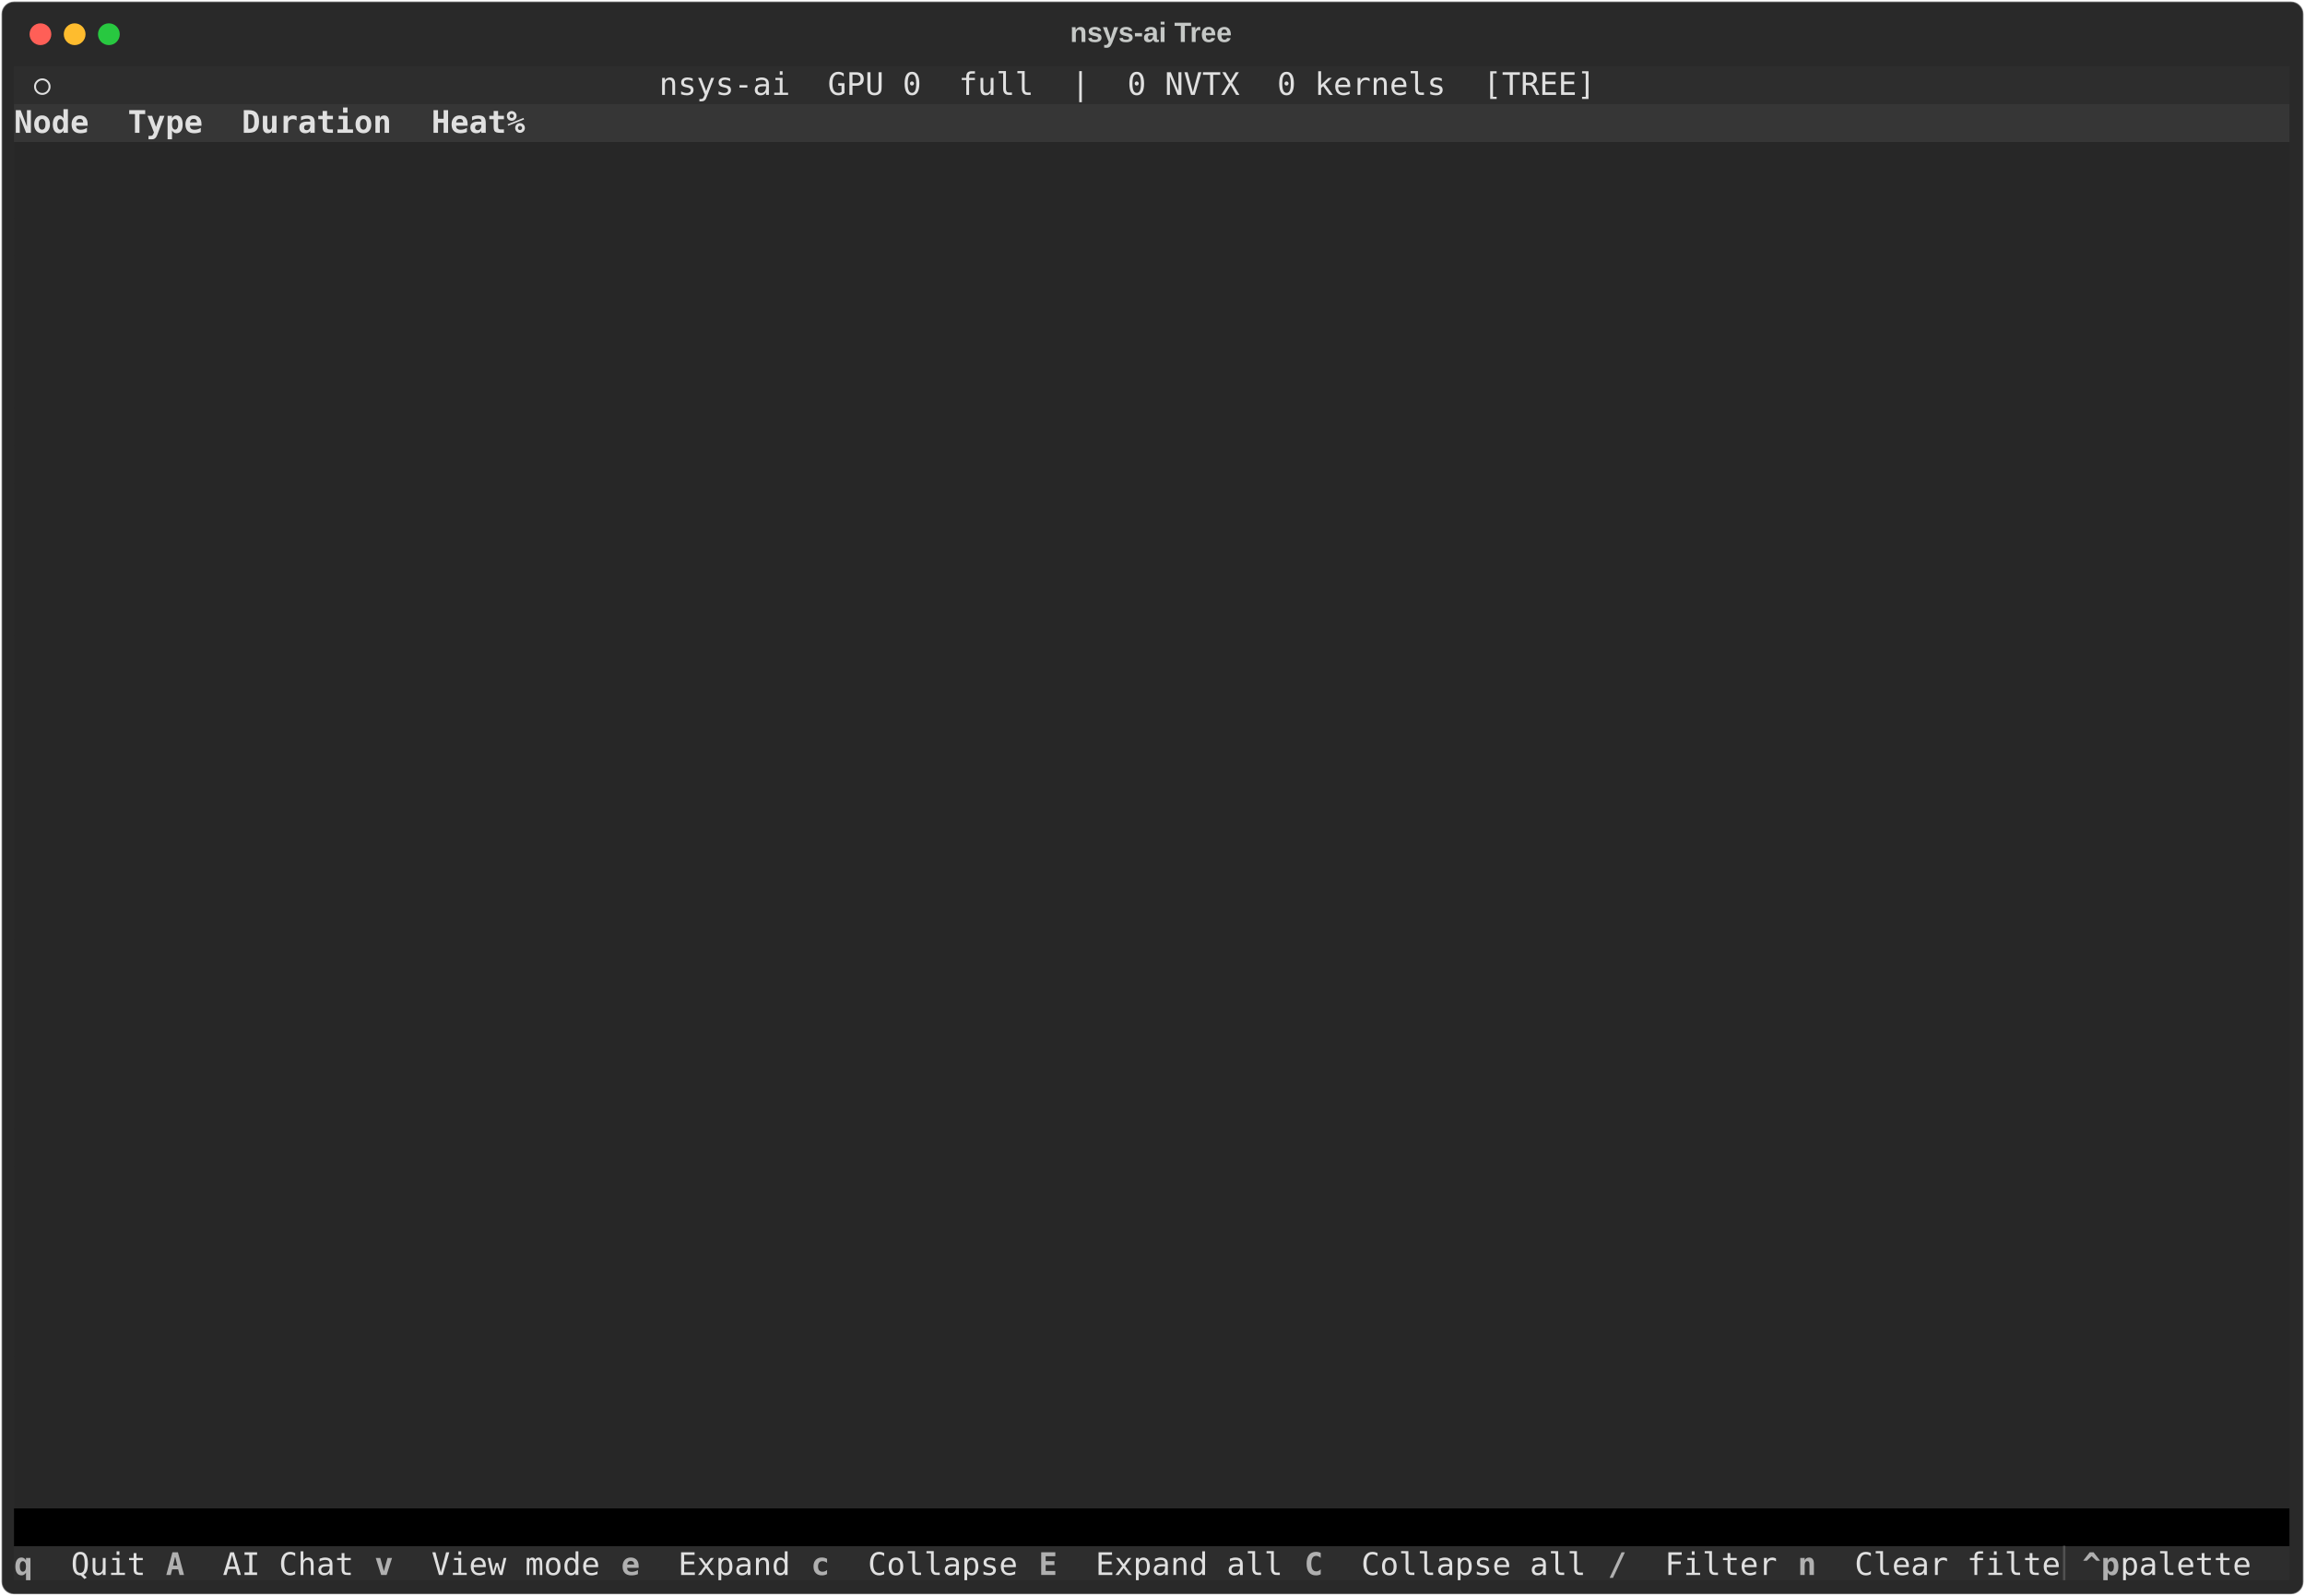
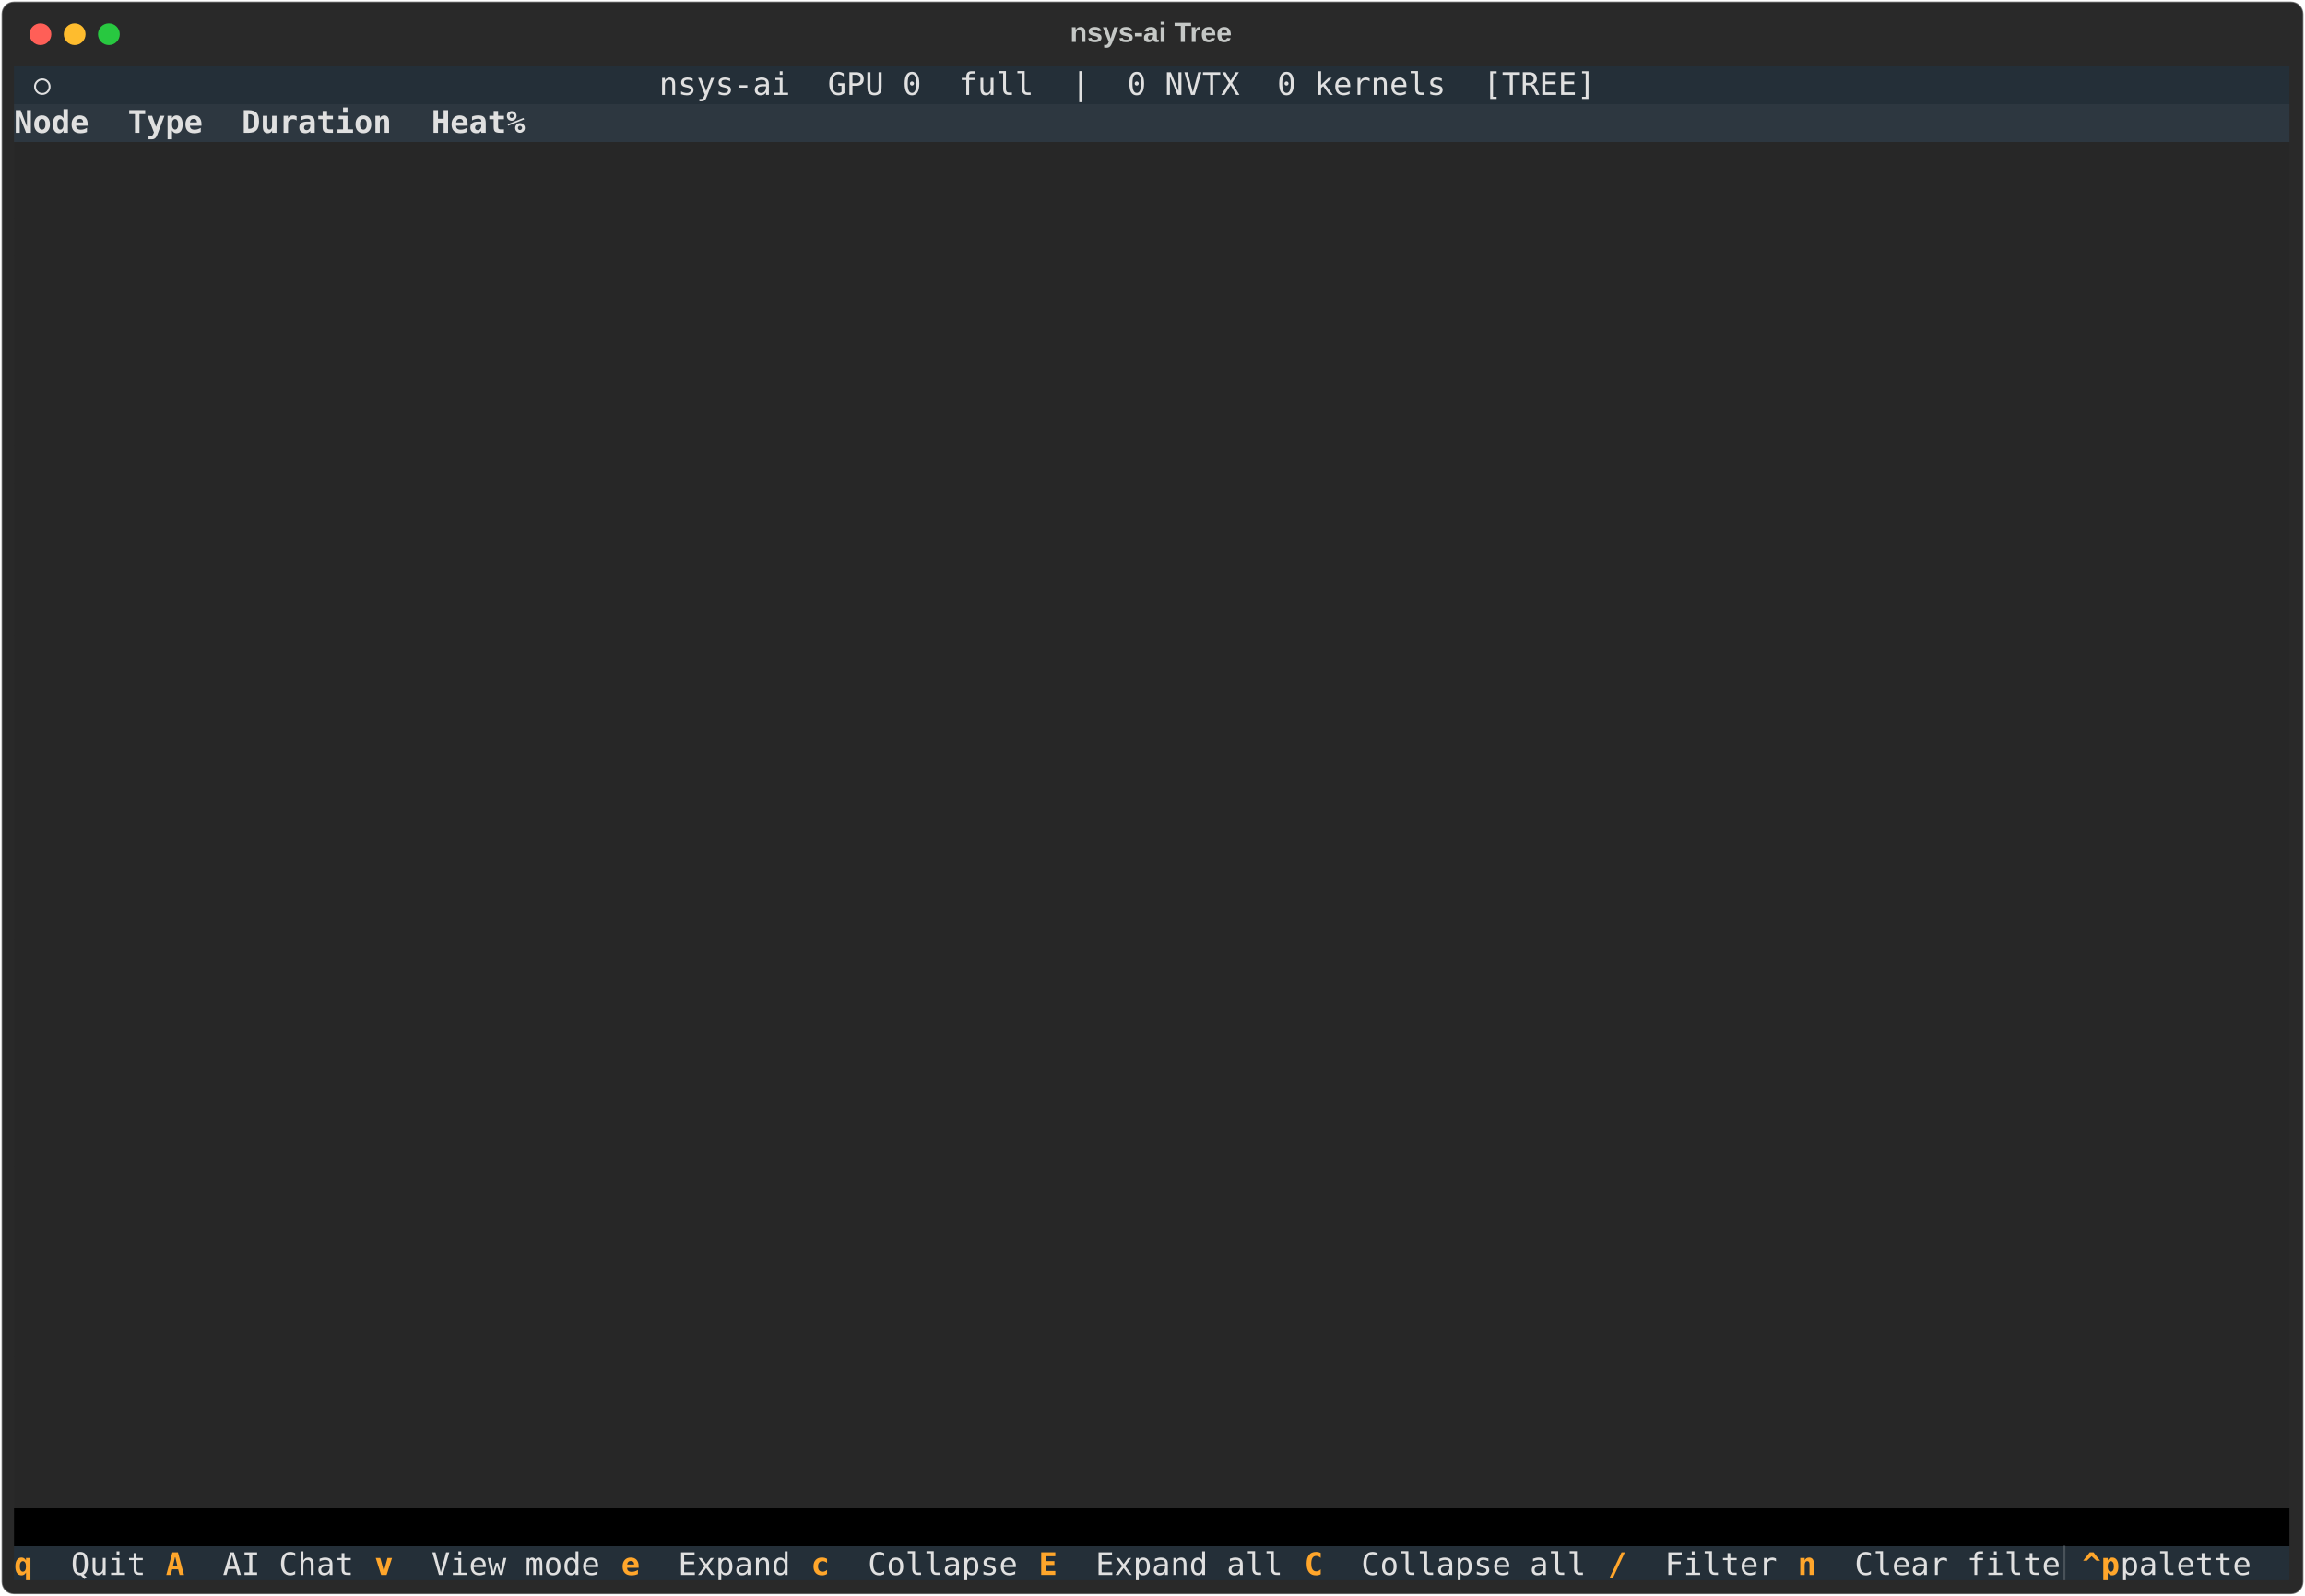
<svg xmlns="http://www.w3.org/2000/svg" class="rich-terminal" viewBox="0 0 1482 1026.0">
  <style>

    @font-face {
        font-family: "Fira Code";
        src: local("FiraCode-Regular"),
                url("https://cdnjs.cloudflare.com/ajax/libs/firacode/6.2.0/woff2/FiraCode-Regular.woff2") format("woff2"),
                url("https://cdnjs.cloudflare.com/ajax/libs/firacode/6.2.0/woff/FiraCode-Regular.woff") format("woff");
        font-style: normal;
        font-weight: 400;
    }
    @font-face {
        font-family: "Fira Code";
        src: local("FiraCode-Bold"),
                url("https://cdnjs.cloudflare.com/ajax/libs/firacode/6.2.0/woff2/FiraCode-Bold.woff2") format("woff2"),
                url("https://cdnjs.cloudflare.com/ajax/libs/firacode/6.2.0/woff/FiraCode-Bold.woff") format("woff");
        font-style: bold;
        font-weight: 700;
    }

    .terminal-matrix {
        font-family: Fira Code, monospace;
        font-size: 20px;
        line-height: 24.4px;
        font-variant-east-asian: full-width;
    }

    .terminal-title {
        font-size: 18px;
        font-weight: bold;
        font-family: arial;
    }

    .terminal-r1 { fill: #c5c8c6 }
.terminal-r2 { fill: #e0e0e0 }
.terminal-r3 { fill: #e0e0e0;font-weight: bold }
.terminal-r4 { fill: #dddddd }
- .terminal-r5 { fill: #b0b0b0;font-weight: bold }
- .terminal-r6 { fill: #515151 }
+ .terminal-r5 { fill: #ffa62b;font-weight: bold }
+ .terminal-r6 { fill: #495259 }
    </style>
  <defs>
    <clipPath id="terminal-clip-terminal">
      <rect x="0" y="0" width="1463.0" height="975.0" />
    </clipPath>
    <clipPath id="terminal-line-0">
      <rect x="0" y="1.5" width="1464" height="24.65" />
    </clipPath>
    <clipPath id="terminal-line-1">
      <rect x="0" y="25.9" width="1464" height="24.65" />
    </clipPath>
    <clipPath id="terminal-line-2">
      <rect x="0" y="50.3" width="1464" height="24.65" />
    </clipPath>
    <clipPath id="terminal-line-3">
      <rect x="0" y="74.7" width="1464" height="24.65" />
    </clipPath>
    <clipPath id="terminal-line-4">
      <rect x="0" y="99.1" width="1464" height="24.65" />
    </clipPath>
    <clipPath id="terminal-line-5">
      <rect x="0" y="123.5" width="1464" height="24.65" />
    </clipPath>
    <clipPath id="terminal-line-6">
      <rect x="0" y="147.9" width="1464" height="24.65" />
    </clipPath>
    <clipPath id="terminal-line-7">
      <rect x="0" y="172.3" width="1464" height="24.65" />
    </clipPath>
    <clipPath id="terminal-line-8">
      <rect x="0" y="196.7" width="1464" height="24.65" />
    </clipPath>
    <clipPath id="terminal-line-9">
      <rect x="0" y="221.1" width="1464" height="24.65" />
    </clipPath>
    <clipPath id="terminal-line-10">
      <rect x="0" y="245.5" width="1464" height="24.65" />
    </clipPath>
    <clipPath id="terminal-line-11">
      <rect x="0" y="269.9" width="1464" height="24.65" />
    </clipPath>
    <clipPath id="terminal-line-12">
      <rect x="0" y="294.3" width="1464" height="24.65" />
    </clipPath>
    <clipPath id="terminal-line-13">
      <rect x="0" y="318.7" width="1464" height="24.65" />
    </clipPath>
    <clipPath id="terminal-line-14">
      <rect x="0" y="343.1" width="1464" height="24.65" />
    </clipPath>
    <clipPath id="terminal-line-15">
      <rect x="0" y="367.5" width="1464" height="24.65" />
    </clipPath>
    <clipPath id="terminal-line-16">
      <rect x="0" y="391.9" width="1464" height="24.65" />
    </clipPath>
    <clipPath id="terminal-line-17">
      <rect x="0" y="416.3" width="1464" height="24.65" />
    </clipPath>
    <clipPath id="terminal-line-18">
      <rect x="0" y="440.7" width="1464" height="24.65" />
    </clipPath>
    <clipPath id="terminal-line-19">
      <rect x="0" y="465.1" width="1464" height="24.65" />
    </clipPath>
    <clipPath id="terminal-line-20">
      <rect x="0" y="489.5" width="1464" height="24.65" />
    </clipPath>
    <clipPath id="terminal-line-21">
      <rect x="0" y="513.9" width="1464" height="24.65" />
    </clipPath>
    <clipPath id="terminal-line-22">
      <rect x="0" y="538.3" width="1464" height="24.65" />
    </clipPath>
    <clipPath id="terminal-line-23">
      <rect x="0" y="562.7" width="1464" height="24.65" />
    </clipPath>
    <clipPath id="terminal-line-24">
      <rect x="0" y="587.1" width="1464" height="24.65" />
    </clipPath>
    <clipPath id="terminal-line-25">
      <rect x="0" y="611.5" width="1464" height="24.65" />
    </clipPath>
    <clipPath id="terminal-line-26">
      <rect x="0" y="635.9" width="1464" height="24.65" />
    </clipPath>
    <clipPath id="terminal-line-27">
      <rect x="0" y="660.3" width="1464" height="24.65" />
    </clipPath>
    <clipPath id="terminal-line-28">
      <rect x="0" y="684.7" width="1464" height="24.65" />
    </clipPath>
    <clipPath id="terminal-line-29">
      <rect x="0" y="709.1" width="1464" height="24.65" />
    </clipPath>
    <clipPath id="terminal-line-30">
      <rect x="0" y="733.5" width="1464" height="24.65" />
    </clipPath>
    <clipPath id="terminal-line-31">
      <rect x="0" y="757.9" width="1464" height="24.65" />
    </clipPath>
    <clipPath id="terminal-line-32">
      <rect x="0" y="782.3" width="1464" height="24.65" />
    </clipPath>
    <clipPath id="terminal-line-33">
      <rect x="0" y="806.7" width="1464" height="24.65" />
    </clipPath>
    <clipPath id="terminal-line-34">
      <rect x="0" y="831.1" width="1464" height="24.65" />
    </clipPath>
    <clipPath id="terminal-line-35">
      <rect x="0" y="855.5" width="1464" height="24.65" />
    </clipPath>
    <clipPath id="terminal-line-36">
      <rect x="0" y="879.9" width="1464" height="24.65" />
    </clipPath>
    <clipPath id="terminal-line-37">
      <rect x="0" y="904.3" width="1464" height="24.65" />
    </clipPath>
    <clipPath id="terminal-line-38">
      <rect x="0" y="928.7" width="1464" height="24.65" />
    </clipPath>
  </defs>
  <rect fill="#292929" stroke="rgba(255,255,255,0.35)" stroke-width="1" x="1" y="1" width="1480" height="1024" rx="8" />
  <text class="terminal-title" fill="#c5c8c6" text-anchor="middle" x="740" y="27">nsys-ai Tree</text>
  <g transform="translate(26,22)">
    <circle cx="0" cy="0" r="7" fill="#ff5f57" />
    <circle cx="22" cy="0" r="7" fill="#febc2e" />
    <circle cx="44" cy="0" r="7" fill="#28c840" />
  </g>
  <g transform="translate(9, 41)" clip-path="url(#terminal-clip-terminal)">
-     <rect fill="#2d2d2d" x="0" y="1.5" width="12.2" height="24.65" shape-rendering="crispEdges" />
-     <rect fill="#2d2d2d" x="12.2" y="1.5" width="12.2" height="24.65" shape-rendering="crispEdges" />
-     <rect fill="#2d2d2d" x="24.4" y="1.5" width="61" height="24.65" shape-rendering="crispEdges" />
-     <rect fill="#2d2d2d" x="85.4" y="1.5" width="12.2" height="24.65" shape-rendering="crispEdges" />
-     <rect fill="#2d2d2d" x="97.6" y="1.5" width="317.2" height="24.65" shape-rendering="crispEdges" />
-     <rect fill="#2d2d2d" x="414.8" y="1.5" width="610" height="24.65" shape-rendering="crispEdges" />
-     <rect fill="#2d2d2d" x="1024.8" y="1.5" width="317.2" height="24.65" shape-rendering="crispEdges" />
-     <rect fill="#2d2d2d" x="1342" y="1.5" width="12.2" height="24.65" shape-rendering="crispEdges" />
-     <rect fill="#2d2d2d" x="1354.2" y="1.5" width="0" height="24.65" shape-rendering="crispEdges" />
-     <rect fill="#2d2d2d" x="1354.2" y="1.5" width="109.8" height="24.65" shape-rendering="crispEdges" />
-     <rect fill="#363636" x="0" y="25.9" width="73.2" height="24.65" shape-rendering="crispEdges" />
-     <rect fill="#363636" x="73.2" y="25.9" width="73.2" height="24.65" shape-rendering="crispEdges" />
-     <rect fill="#363636" x="146.4" y="25.9" width="122" height="24.65" shape-rendering="crispEdges" />
-     <rect fill="#363636" x="268.4" y="25.9" width="85.4" height="24.65" shape-rendering="crispEdges" />
-     <rect fill="#363636" x="353.8" y="25.9" width="1110.2" height="24.65" shape-rendering="crispEdges" />
+     <rect fill="#242f38" x="0" y="1.5" width="12.2" height="24.65" shape-rendering="crispEdges" />
+     <rect fill="#242f38" x="12.2" y="1.5" width="12.2" height="24.65" shape-rendering="crispEdges" />
+     <rect fill="#242f38" x="24.4" y="1.5" width="61" height="24.65" shape-rendering="crispEdges" />
+     <rect fill="#242f38" x="85.4" y="1.5" width="12.2" height="24.65" shape-rendering="crispEdges" />
+     <rect fill="#242f38" x="97.6" y="1.5" width="317.2" height="24.65" shape-rendering="crispEdges" />
+     <rect fill="#242f38" x="414.8" y="1.5" width="610" height="24.65" shape-rendering="crispEdges" />
+     <rect fill="#242f38" x="1024.8" y="1.5" width="317.2" height="24.65" shape-rendering="crispEdges" />
+     <rect fill="#242f38" x="1342" y="1.5" width="12.2" height="24.65" shape-rendering="crispEdges" />
+     <rect fill="#242f38" x="1354.2" y="1.5" width="0" height="24.65" shape-rendering="crispEdges" />
+     <rect fill="#242f38" x="1354.2" y="1.5" width="109.8" height="24.65" shape-rendering="crispEdges" />
+     <rect fill="#2d3740" x="0" y="25.9" width="73.2" height="24.65" shape-rendering="crispEdges" />
+     <rect fill="#2d3740" x="73.2" y="25.9" width="73.2" height="24.65" shape-rendering="crispEdges" />
+     <rect fill="#2d3740" x="146.4" y="25.9" width="122" height="24.65" shape-rendering="crispEdges" />
+     <rect fill="#2d3740" x="268.4" y="25.9" width="85.4" height="24.65" shape-rendering="crispEdges" />
+     <rect fill="#2d3740" x="353.8" y="25.9" width="1110.2" height="24.65" shape-rendering="crispEdges" />
    <rect fill="#272727" x="0" y="50.3" width="1464" height="24.65" shape-rendering="crispEdges" />
    <rect fill="#272727" x="0" y="74.7" width="1464" height="24.65" shape-rendering="crispEdges" />
    <rect fill="#272727" x="0" y="99.1" width="1464" height="24.65" shape-rendering="crispEdges" />
    <rect fill="#272727" x="0" y="123.5" width="1464" height="24.65" shape-rendering="crispEdges" />
    <rect fill="#272727" x="0" y="147.9" width="1464" height="24.65" shape-rendering="crispEdges" />
    <rect fill="#272727" x="0" y="172.3" width="1464" height="24.65" shape-rendering="crispEdges" />
    <rect fill="#272727" x="0" y="196.7" width="1464" height="24.65" shape-rendering="crispEdges" />
    <rect fill="#272727" x="0" y="221.1" width="1464" height="24.65" shape-rendering="crispEdges" />
    <rect fill="#272727" x="0" y="245.5" width="1464" height="24.65" shape-rendering="crispEdges" />
    <rect fill="#272727" x="0" y="269.9" width="1464" height="24.65" shape-rendering="crispEdges" />
    <rect fill="#272727" x="0" y="294.3" width="1464" height="24.65" shape-rendering="crispEdges" />
    <rect fill="#272727" x="0" y="318.7" width="1464" height="24.65" shape-rendering="crispEdges" />
    <rect fill="#272727" x="0" y="343.1" width="1464" height="24.65" shape-rendering="crispEdges" />
    <rect fill="#272727" x="0" y="367.5" width="1464" height="24.65" shape-rendering="crispEdges" />
    <rect fill="#272727" x="0" y="391.9" width="1464" height="24.65" shape-rendering="crispEdges" />
    <rect fill="#272727" x="0" y="416.3" width="1464" height="24.65" shape-rendering="crispEdges" />
    <rect fill="#272727" x="0" y="440.7" width="1464" height="24.65" shape-rendering="crispEdges" />
    <rect fill="#272727" x="0" y="465.1" width="1464" height="24.65" shape-rendering="crispEdges" />
    <rect fill="#272727" x="0" y="489.5" width="1464" height="24.65" shape-rendering="crispEdges" />
    <rect fill="#272727" x="0" y="513.9" width="1464" height="24.65" shape-rendering="crispEdges" />
    <rect fill="#272727" x="0" y="538.3" width="1464" height="24.65" shape-rendering="crispEdges" />
    <rect fill="#272727" x="0" y="562.7" width="1464" height="24.65" shape-rendering="crispEdges" />
    <rect fill="#272727" x="0" y="587.1" width="1464" height="24.65" shape-rendering="crispEdges" />
    <rect fill="#272727" x="0" y="611.5" width="1464" height="24.65" shape-rendering="crispEdges" />
    <rect fill="#272727" x="0" y="635.9" width="1464" height="24.65" shape-rendering="crispEdges" />
    <rect fill="#272727" x="0" y="660.3" width="1464" height="24.65" shape-rendering="crispEdges" />
    <rect fill="#272727" x="0" y="684.7" width="1464" height="24.65" shape-rendering="crispEdges" />
    <rect fill="#272727" x="0" y="709.1" width="1464" height="24.65" shape-rendering="crispEdges" />
    <rect fill="#272727" x="0" y="733.5" width="1464" height="24.65" shape-rendering="crispEdges" />
    <rect fill="#272727" x="0" y="757.9" width="1464" height="24.65" shape-rendering="crispEdges" />
    <rect fill="#272727" x="0" y="782.3" width="1464" height="24.65" shape-rendering="crispEdges" />
    <rect fill="#272727" x="0" y="806.7" width="1464" height="24.65" shape-rendering="crispEdges" />
    <rect fill="#272727" x="0" y="831.1" width="1464" height="24.65" shape-rendering="crispEdges" />
    <rect fill="#272727" x="0" y="855.5" width="1464" height="24.65" shape-rendering="crispEdges" />
    <rect fill="#272727" x="0" y="879.9" width="1464" height="24.65" shape-rendering="crispEdges" />
    <rect fill="#272727" x="0" y="904.3" width="1464" height="24.65" shape-rendering="crispEdges" />
    <rect fill="#000000" x="0" y="928.7" width="0" height="24.65" shape-rendering="crispEdges" />
    <rect fill="#000000" x="0" y="928.7" width="1464" height="24.65" shape-rendering="crispEdges" />
-     <rect fill="#2d2d2d" x="0" y="953.1" width="36.6" height="24.65" shape-rendering="crispEdges" />
-     <rect fill="#2d2d2d" x="36.6" y="953.1" width="61" height="24.65" shape-rendering="crispEdges" />
-     <rect fill="#2d2d2d" x="97.6" y="953.1" width="36.6" height="24.65" shape-rendering="crispEdges" />
-     <rect fill="#2d2d2d" x="134.2" y="953.1" width="97.6" height="24.65" shape-rendering="crispEdges" />
-     <rect fill="#2d2d2d" x="231.8" y="953.1" width="36.6" height="24.65" shape-rendering="crispEdges" />
-     <rect fill="#2d2d2d" x="268.4" y="953.1" width="122" height="24.65" shape-rendering="crispEdges" />
-     <rect fill="#2d2d2d" x="390.4" y="953.1" width="36.6" height="24.65" shape-rendering="crispEdges" />
-     <rect fill="#2d2d2d" x="427" y="953.1" width="85.4" height="24.65" shape-rendering="crispEdges" />
-     <rect fill="#2d2d2d" x="512.4" y="953.1" width="36.6" height="24.65" shape-rendering="crispEdges" />
-     <rect fill="#2d2d2d" x="549" y="953.1" width="109.8" height="24.65" shape-rendering="crispEdges" />
-     <rect fill="#2d2d2d" x="658.8" y="953.1" width="36.6" height="24.65" shape-rendering="crispEdges" />
-     <rect fill="#2d2d2d" x="695.4" y="953.1" width="134.2" height="24.65" shape-rendering="crispEdges" />
-     <rect fill="#2d2d2d" x="829.6" y="953.1" width="36.6" height="24.65" shape-rendering="crispEdges" />
-     <rect fill="#2d2d2d" x="866.2" y="953.1" width="158.6" height="24.65" shape-rendering="crispEdges" />
-     <rect fill="#2d2d2d" x="1024.8" y="953.1" width="36.6" height="24.65" shape-rendering="crispEdges" />
-     <rect fill="#2d2d2d" x="1061.4" y="953.1" width="85.4" height="24.65" shape-rendering="crispEdges" />
-     <rect fill="#2d2d2d" x="1146.8" y="953.1" width="36.6" height="24.65" shape-rendering="crispEdges" />
-     <rect fill="#2d2d2d" x="1183.4" y="953.1" width="134.2" height="24.65" shape-rendering="crispEdges" />
-     <rect fill="#2d2d2d" x="1317.6" y="953.1" width="12.2" height="24.65" shape-rendering="crispEdges" />
-     <rect fill="#2d2d2d" x="1329.8" y="953.1" width="24.4" height="24.65" shape-rendering="crispEdges" />
-     <rect fill="#2d2d2d" x="1354.2" y="953.1" width="97.6" height="24.65" shape-rendering="crispEdges" />
-     <rect fill="#2d2d2d" x="1451.8" y="953.1" width="12.2" height="24.65" shape-rendering="crispEdges" />
+     <rect fill="#242f38" x="0" y="953.1" width="36.6" height="24.65" shape-rendering="crispEdges" />
+     <rect fill="#242f38" x="36.6" y="953.1" width="61" height="24.65" shape-rendering="crispEdges" />
+     <rect fill="#242f38" x="97.6" y="953.1" width="36.6" height="24.65" shape-rendering="crispEdges" />
+     <rect fill="#242f38" x="134.2" y="953.1" width="97.6" height="24.65" shape-rendering="crispEdges" />
+     <rect fill="#242f38" x="231.8" y="953.1" width="36.6" height="24.65" shape-rendering="crispEdges" />
+     <rect fill="#242f38" x="268.4" y="953.1" width="122" height="24.65" shape-rendering="crispEdges" />
+     <rect fill="#242f38" x="390.4" y="953.1" width="36.6" height="24.65" shape-rendering="crispEdges" />
+     <rect fill="#242f38" x="427" y="953.1" width="85.4" height="24.65" shape-rendering="crispEdges" />
+     <rect fill="#242f38" x="512.4" y="953.1" width="36.6" height="24.65" shape-rendering="crispEdges" />
+     <rect fill="#242f38" x="549" y="953.1" width="109.8" height="24.65" shape-rendering="crispEdges" />
+     <rect fill="#242f38" x="658.8" y="953.1" width="36.6" height="24.65" shape-rendering="crispEdges" />
+     <rect fill="#242f38" x="695.4" y="953.1" width="134.2" height="24.65" shape-rendering="crispEdges" />
+     <rect fill="#242f38" x="829.6" y="953.1" width="36.6" height="24.65" shape-rendering="crispEdges" />
+     <rect fill="#242f38" x="866.2" y="953.1" width="158.6" height="24.65" shape-rendering="crispEdges" />
+     <rect fill="#242f38" x="1024.8" y="953.1" width="36.6" height="24.65" shape-rendering="crispEdges" />
+     <rect fill="#242f38" x="1061.4" y="953.1" width="85.4" height="24.65" shape-rendering="crispEdges" />
+     <rect fill="#242f38" x="1146.8" y="953.1" width="36.6" height="24.65" shape-rendering="crispEdges" />
+     <rect fill="#242f38" x="1183.4" y="953.1" width="134.2" height="24.65" shape-rendering="crispEdges" />
+     <rect fill="#242f38" x="1317.6" y="953.1" width="12.2" height="24.65" shape-rendering="crispEdges" />
+     <rect fill="#242f38" x="1329.8" y="953.1" width="24.4" height="24.65" shape-rendering="crispEdges" />
+     <rect fill="#242f38" x="1354.2" y="953.1" width="97.6" height="24.65" shape-rendering="crispEdges" />
+     <rect fill="#242f38" x="1451.8" y="953.1" width="12.2" height="24.65" shape-rendering="crispEdges" />
    <g class="terminal-matrix">
      <text class="terminal-r2" x="12.2" y="20" textLength="12.2" clip-path="url(#terminal-line-0)">⭘</text>
      <text class="terminal-r2" x="414.8" y="20" textLength="610" clip-path="url(#terminal-line-0)">nsys-ai  GPU 0  full  |  0 NVTX  0 kernels  [TREE]</text>
      <text class="terminal-r1" x="1464" y="20" textLength="12.2" clip-path="url(#terminal-line-0)">
</text>
      <text class="terminal-r3" x="0" y="44.4" textLength="73.2" clip-path="url(#terminal-line-1)"> Node </text>
      <text class="terminal-r3" x="73.2" y="44.4" textLength="73.2" clip-path="url(#terminal-line-1)"> Type </text>
      <text class="terminal-r3" x="146.4" y="44.4" textLength="122" clip-path="url(#terminal-line-1)"> Duration </text>
      <text class="terminal-r3" x="268.4" y="44.4" textLength="85.4" clip-path="url(#terminal-line-1)"> Heat% </text>
      <text class="terminal-r1" x="1464" y="44.4" textLength="12.2" clip-path="url(#terminal-line-1)">
</text>
      <text class="terminal-r1" x="1464" y="68.8" textLength="12.2" clip-path="url(#terminal-line-2)">
</text>
      <text class="terminal-r1" x="1464" y="93.2" textLength="12.2" clip-path="url(#terminal-line-3)">
</text>
      <text class="terminal-r1" x="1464" y="117.6" textLength="12.2" clip-path="url(#terminal-line-4)">
</text>
      <text class="terminal-r1" x="1464" y="142" textLength="12.2" clip-path="url(#terminal-line-5)">
</text>
      <text class="terminal-r1" x="1464" y="166.4" textLength="12.2" clip-path="url(#terminal-line-6)">
</text>
      <text class="terminal-r1" x="1464" y="190.8" textLength="12.2" clip-path="url(#terminal-line-7)">
</text>
      <text class="terminal-r1" x="1464" y="215.2" textLength="12.2" clip-path="url(#terminal-line-8)">
</text>
      <text class="terminal-r1" x="1464" y="239.6" textLength="12.2" clip-path="url(#terminal-line-9)">
</text>
      <text class="terminal-r1" x="1464" y="264" textLength="12.2" clip-path="url(#terminal-line-10)">
</text>
      <text class="terminal-r1" x="1464" y="288.4" textLength="12.2" clip-path="url(#terminal-line-11)">
</text>
      <text class="terminal-r1" x="1464" y="312.8" textLength="12.2" clip-path="url(#terminal-line-12)">
</text>
      <text class="terminal-r1" x="1464" y="337.2" textLength="12.2" clip-path="url(#terminal-line-13)">
</text>
      <text class="terminal-r1" x="1464" y="361.6" textLength="12.2" clip-path="url(#terminal-line-14)">
</text>
      <text class="terminal-r1" x="1464" y="386" textLength="12.2" clip-path="url(#terminal-line-15)">
</text>
      <text class="terminal-r1" x="1464" y="410.4" textLength="12.2" clip-path="url(#terminal-line-16)">
</text>
      <text class="terminal-r1" x="1464" y="434.8" textLength="12.2" clip-path="url(#terminal-line-17)">
</text>
      <text class="terminal-r1" x="1464" y="459.2" textLength="12.2" clip-path="url(#terminal-line-18)">
</text>
      <text class="terminal-r1" x="1464" y="483.6" textLength="12.2" clip-path="url(#terminal-line-19)">
</text>
      <text class="terminal-r1" x="1464" y="508" textLength="12.2" clip-path="url(#terminal-line-20)">
</text>
      <text class="terminal-r1" x="1464" y="532.4" textLength="12.2" clip-path="url(#terminal-line-21)">
</text>
      <text class="terminal-r1" x="1464" y="556.8" textLength="12.2" clip-path="url(#terminal-line-22)">
</text>
      <text class="terminal-r1" x="1464" y="581.2" textLength="12.2" clip-path="url(#terminal-line-23)">
</text>
      <text class="terminal-r1" x="1464" y="605.6" textLength="12.2" clip-path="url(#terminal-line-24)">
</text>
      <text class="terminal-r1" x="1464" y="630" textLength="12.2" clip-path="url(#terminal-line-25)">
</text>
      <text class="terminal-r1" x="1464" y="654.4" textLength="12.2" clip-path="url(#terminal-line-26)">
</text>
      <text class="terminal-r1" x="1464" y="678.8" textLength="12.2" clip-path="url(#terminal-line-27)">
</text>
      <text class="terminal-r1" x="1464" y="703.2" textLength="12.2" clip-path="url(#terminal-line-28)">
</text>
      <text class="terminal-r1" x="1464" y="727.6" textLength="12.2" clip-path="url(#terminal-line-29)">
</text>
      <text class="terminal-r1" x="1464" y="752" textLength="12.2" clip-path="url(#terminal-line-30)">
</text>
      <text class="terminal-r1" x="1464" y="776.4" textLength="12.2" clip-path="url(#terminal-line-31)">
</text>
      <text class="terminal-r1" x="1464" y="800.8" textLength="12.2" clip-path="url(#terminal-line-32)">
</text>
      <text class="terminal-r1" x="1464" y="825.2" textLength="12.2" clip-path="url(#terminal-line-33)">
</text>
      <text class="terminal-r1" x="1464" y="849.6" textLength="12.2" clip-path="url(#terminal-line-34)">
</text>
      <text class="terminal-r1" x="1464" y="874" textLength="12.2" clip-path="url(#terminal-line-35)">
</text>
      <text class="terminal-r1" x="1464" y="898.4" textLength="12.2" clip-path="url(#terminal-line-36)">
</text>
      <text class="terminal-r1" x="1464" y="922.8" textLength="12.2" clip-path="url(#terminal-line-37)">
</text>
      <text class="terminal-r1" x="1464" y="947.2" textLength="12.2" clip-path="url(#terminal-line-38)">
</text>
      <text class="terminal-r5" x="0" y="971.6" textLength="36.6" clip-path="url(#terminal-line-39)"> q </text>
      <text class="terminal-r2" x="36.6" y="971.6" textLength="61" clip-path="url(#terminal-line-39)">Quit </text>
      <text class="terminal-r5" x="97.6" y="971.6" textLength="36.6" clip-path="url(#terminal-line-39)"> A </text>
      <text class="terminal-r2" x="134.2" y="971.6" textLength="97.6" clip-path="url(#terminal-line-39)">AI Chat </text>
      <text class="terminal-r5" x="231.8" y="971.6" textLength="36.6" clip-path="url(#terminal-line-39)"> v </text>
      <text class="terminal-r2" x="268.4" y="971.6" textLength="122" clip-path="url(#terminal-line-39)">View mode </text>
      <text class="terminal-r5" x="390.4" y="971.6" textLength="36.6" clip-path="url(#terminal-line-39)"> e </text>
      <text class="terminal-r2" x="427" y="971.6" textLength="85.4" clip-path="url(#terminal-line-39)">Expand </text>
      <text class="terminal-r5" x="512.4" y="971.6" textLength="36.6" clip-path="url(#terminal-line-39)"> c </text>
      <text class="terminal-r2" x="549" y="971.6" textLength="109.8" clip-path="url(#terminal-line-39)">Collapse </text>
      <text class="terminal-r5" x="658.8" y="971.6" textLength="36.6" clip-path="url(#terminal-line-39)"> E </text>
      <text class="terminal-r2" x="695.4" y="971.6" textLength="134.2" clip-path="url(#terminal-line-39)">Expand all </text>
      <text class="terminal-r5" x="829.6" y="971.6" textLength="36.6" clip-path="url(#terminal-line-39)"> C </text>
      <text class="terminal-r2" x="866.2" y="971.6" textLength="158.6" clip-path="url(#terminal-line-39)">Collapse all </text>
      <text class="terminal-r5" x="1024.8" y="971.6" textLength="36.6" clip-path="url(#terminal-line-39)"> / </text>
      <text class="terminal-r2" x="1061.4" y="971.6" textLength="85.4" clip-path="url(#terminal-line-39)">Filter </text>
      <text class="terminal-r5" x="1146.8" y="971.6" textLength="36.6" clip-path="url(#terminal-line-39)"> n </text>
      <text class="terminal-r2" x="1183.4" y="971.6" textLength="134.2" clip-path="url(#terminal-line-39)">Clear filte</text>
      <text class="terminal-r6" x="1317.6" y="971.6" textLength="12.2" clip-path="url(#terminal-line-39)">▏</text>
      <text class="terminal-r5" x="1329.8" y="971.6" textLength="24.4" clip-path="url(#terminal-line-39)">^p</text>
      <text class="terminal-r2" x="1354.2" y="971.6" textLength="97.6" clip-path="url(#terminal-line-39)"> palette</text>
    </g>
  </g>
</svg>
